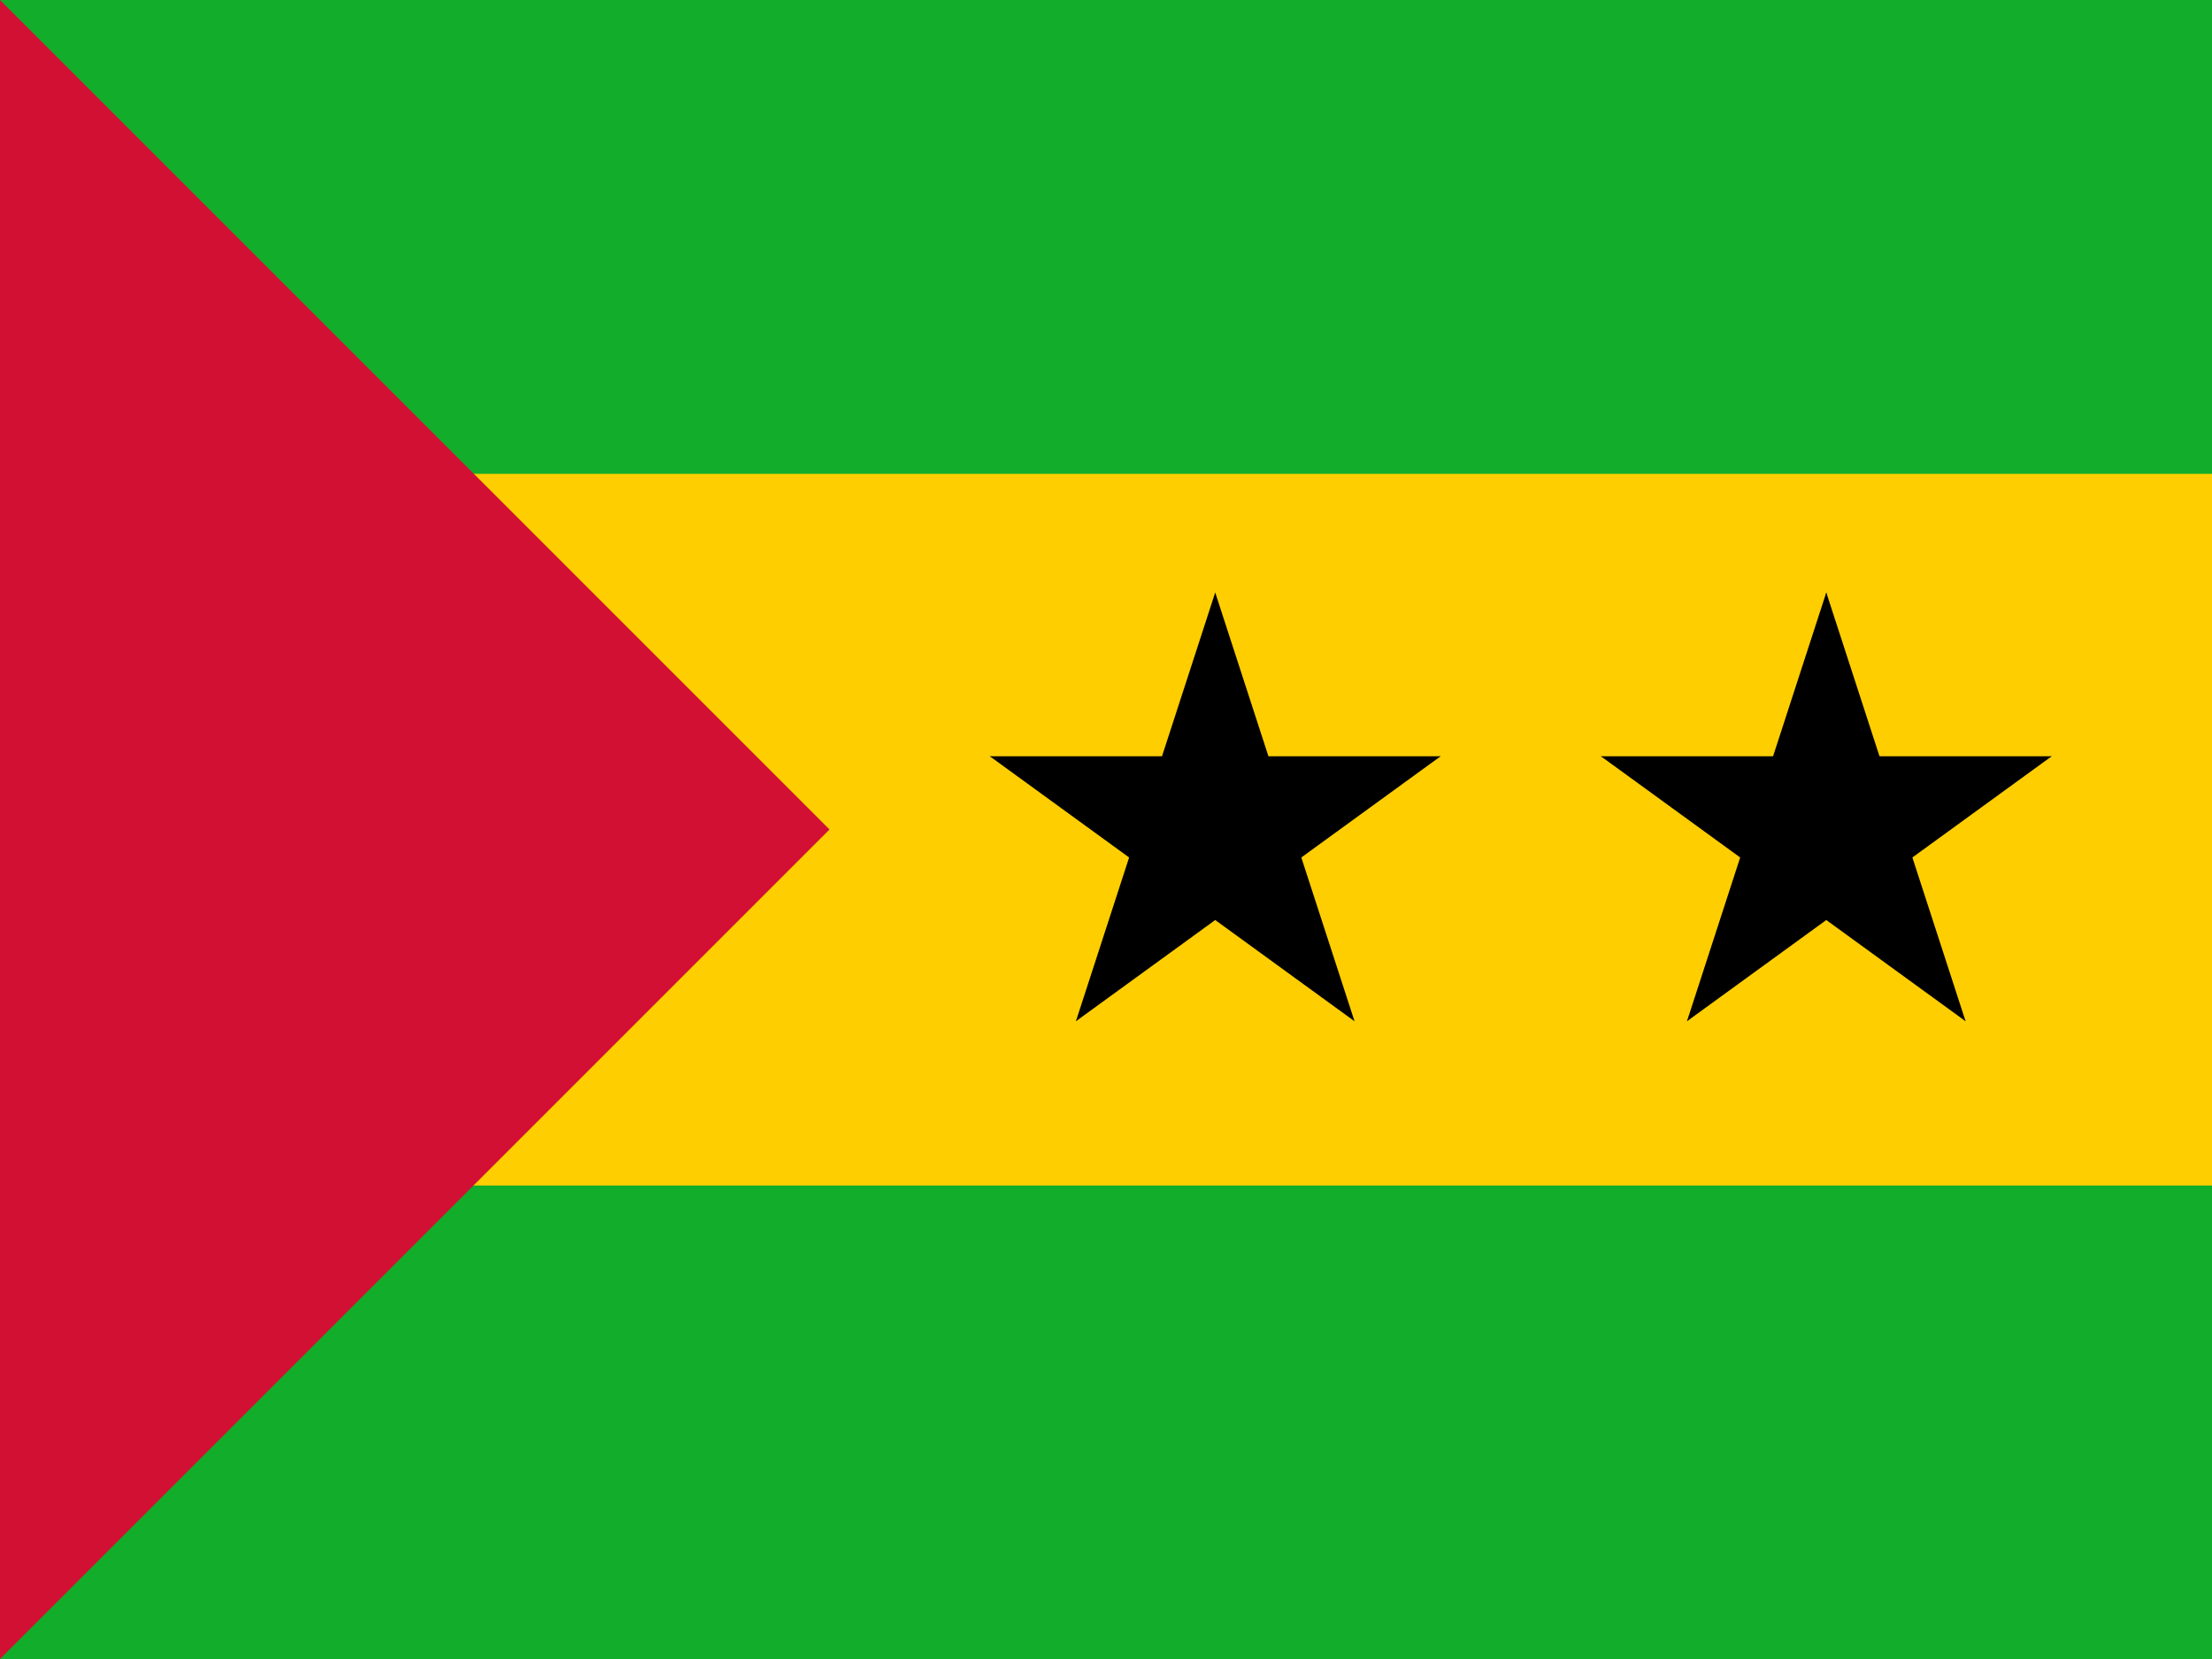
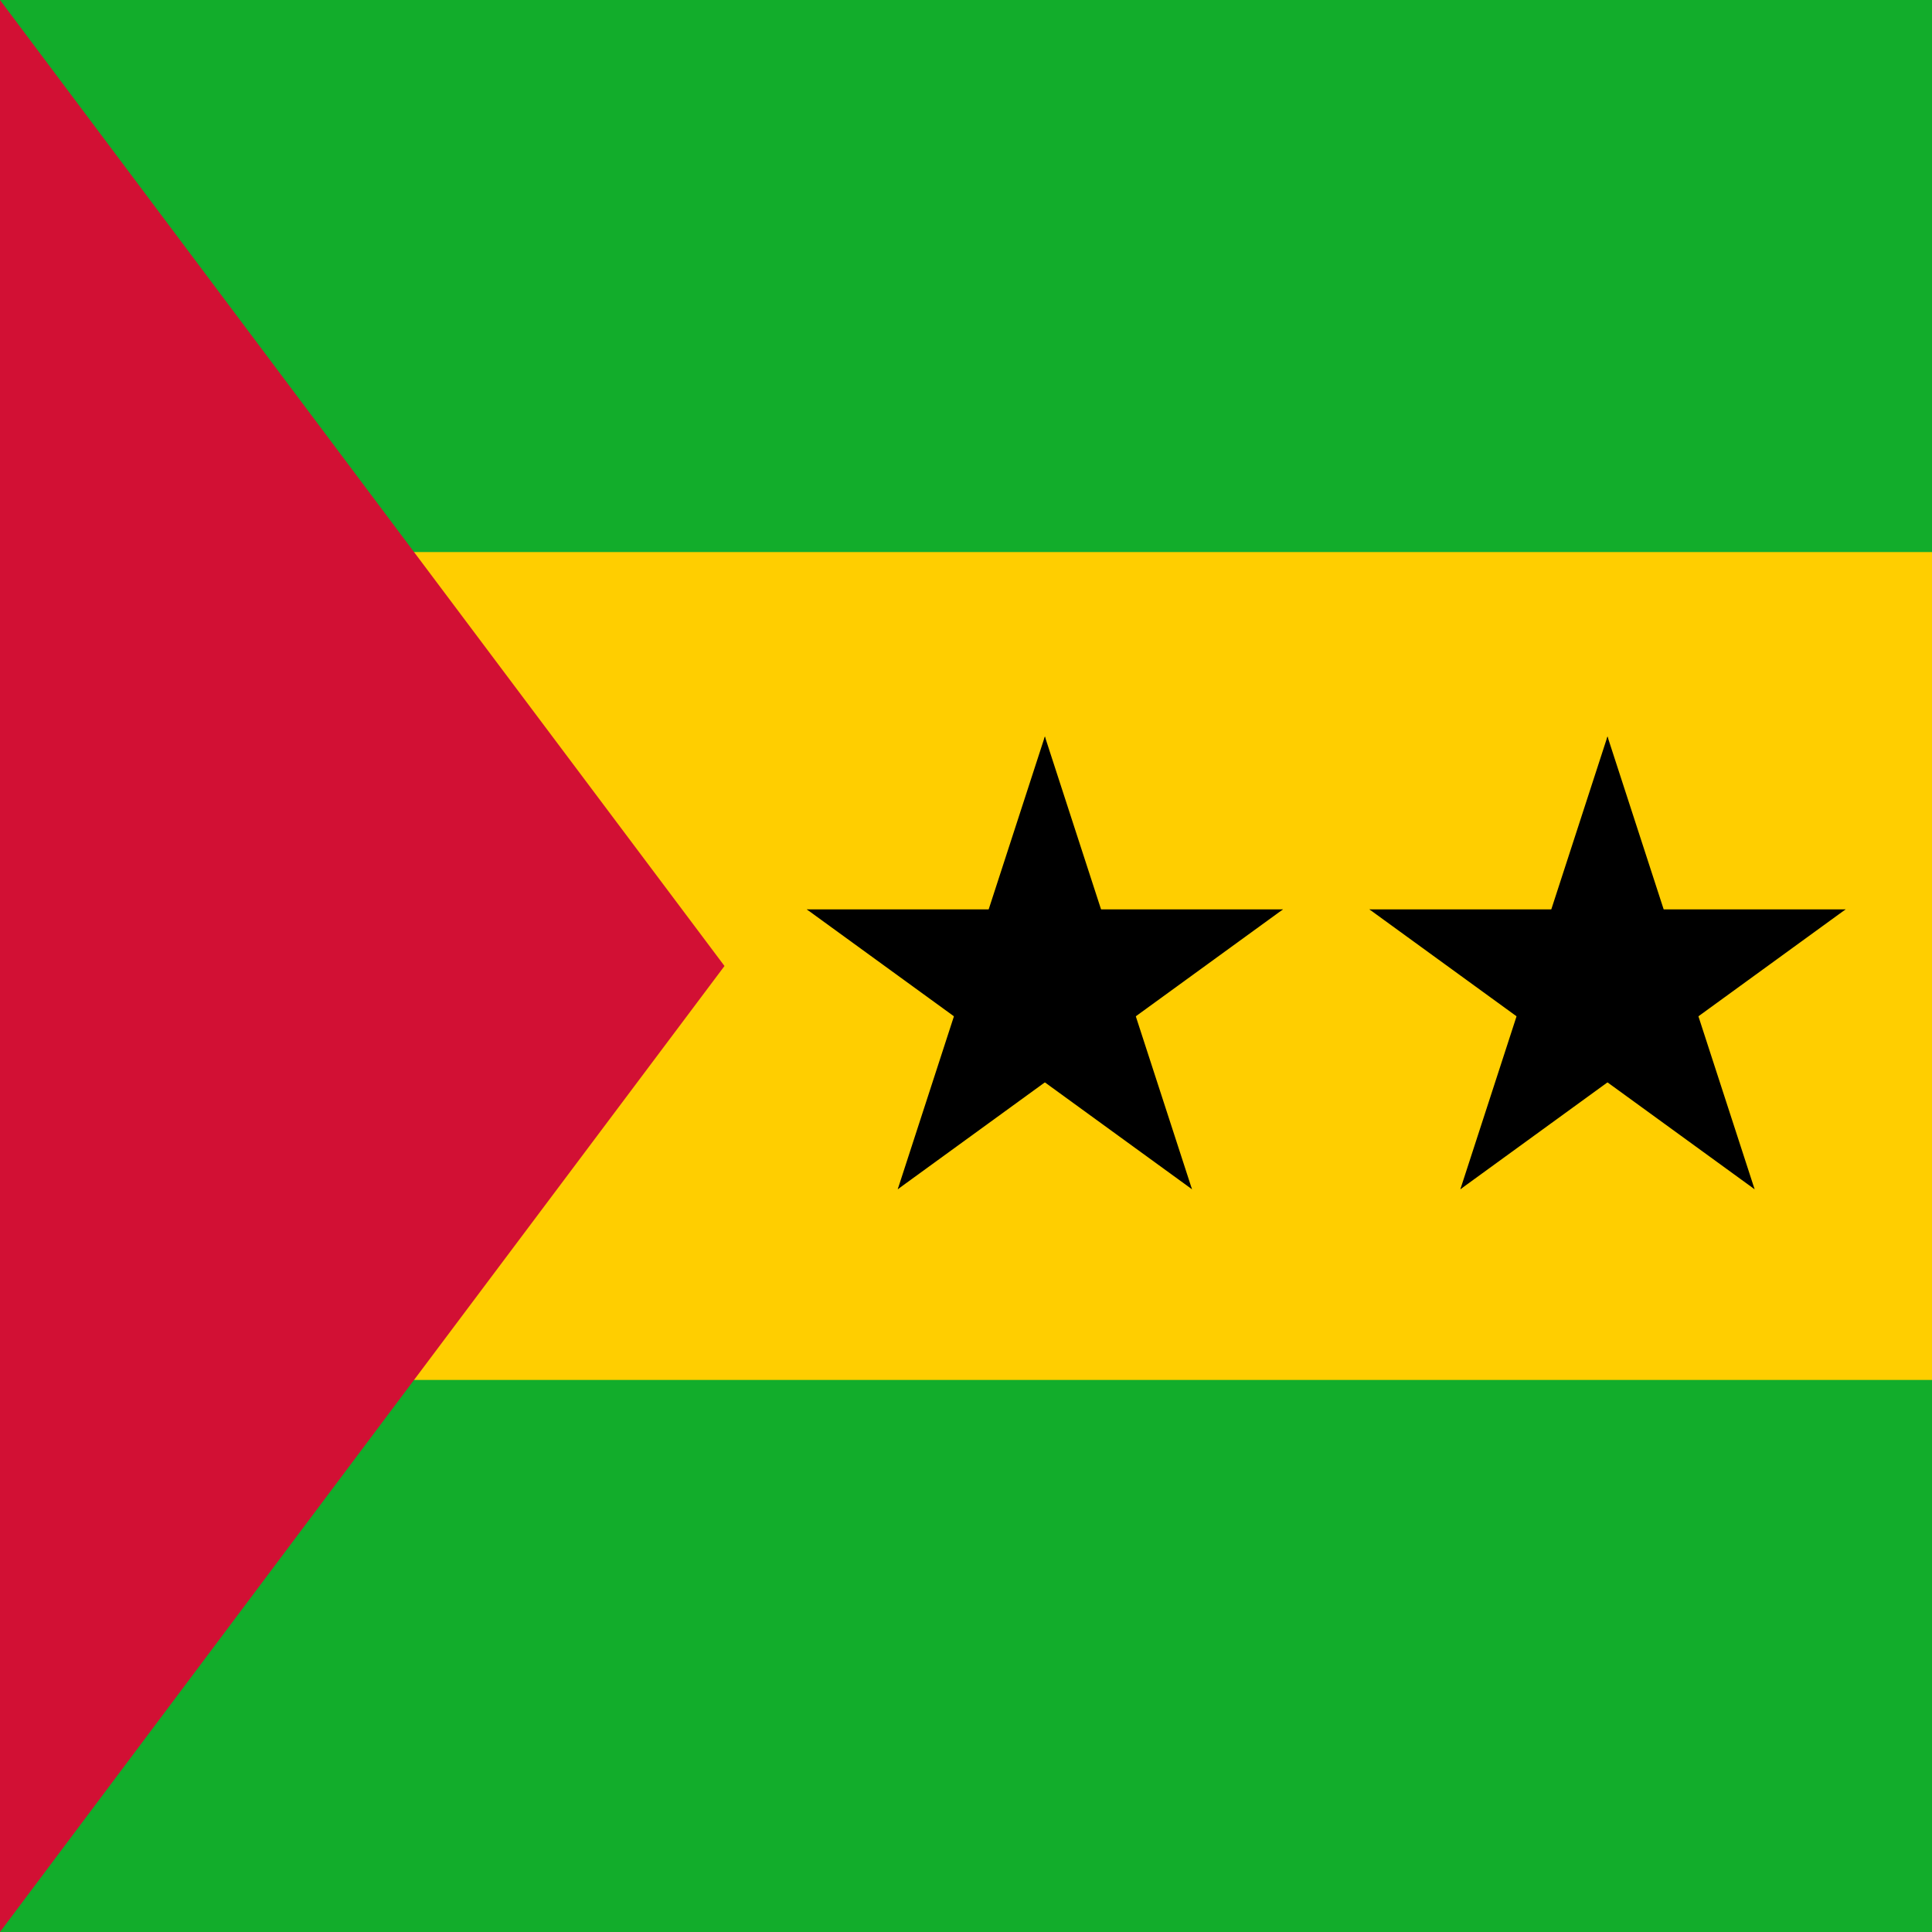
- <svg xmlns="http://www.w3.org/2000/svg" xmlns:xlink="http://www.w3.org/1999/xlink" id="flag-icons-st" viewBox="0 0 640 480">
-   <path fill="#12ad2b" d="M0 0h640v480H0z" />
-   <path fill="#ffce00" d="M0 137.1h640V343H0z" />
-   <path fill="#d21034" d="M0 0v480l240-240" />
-   <g id="c" transform="translate(351.6 240) scale(.34286)">
+ <svg xmlns="http://www.w3.org/2000/svg" xmlns:xlink="http://www.w3.org/1999/xlink" id="flag-icons-st" viewBox="0 0 512 512">
+   <path fill="#12ad2b" d="M0 0h512v512H0z" />
+   <path fill="#ffce00" d="M0 146.3h512v219.4H0z" />
+   <path fill="#d21034" d="M0 0v512l192-256" />
+   <g id="c" transform="translate(276.9 261.5) scale(.33167)">
    <g id="b">
      <path id="a" d="M0-200V0h100" transform="rotate(18 0 -200)" />
      <use xlink:href="#a" width="100%" height="100%" transform="scale(-1 1)" />
    </g>
    <use xlink:href="#b" width="100%" height="100%" transform="rotate(72)" />
    <use xlink:href="#b" width="100%" height="100%" transform="rotate(144)" />
    <use xlink:href="#b" width="100%" height="100%" transform="rotate(-144)" />
    <use xlink:href="#b" width="100%" height="100%" transform="rotate(-72)" />
  </g>
-   <use xlink:href="#c" width="100%" height="100%" x="700" transform="translate(-523.2)" />
+   <use xlink:href="#c" width="100%" height="100%" x="700" transform="translate(-550.9)" />
</svg>
